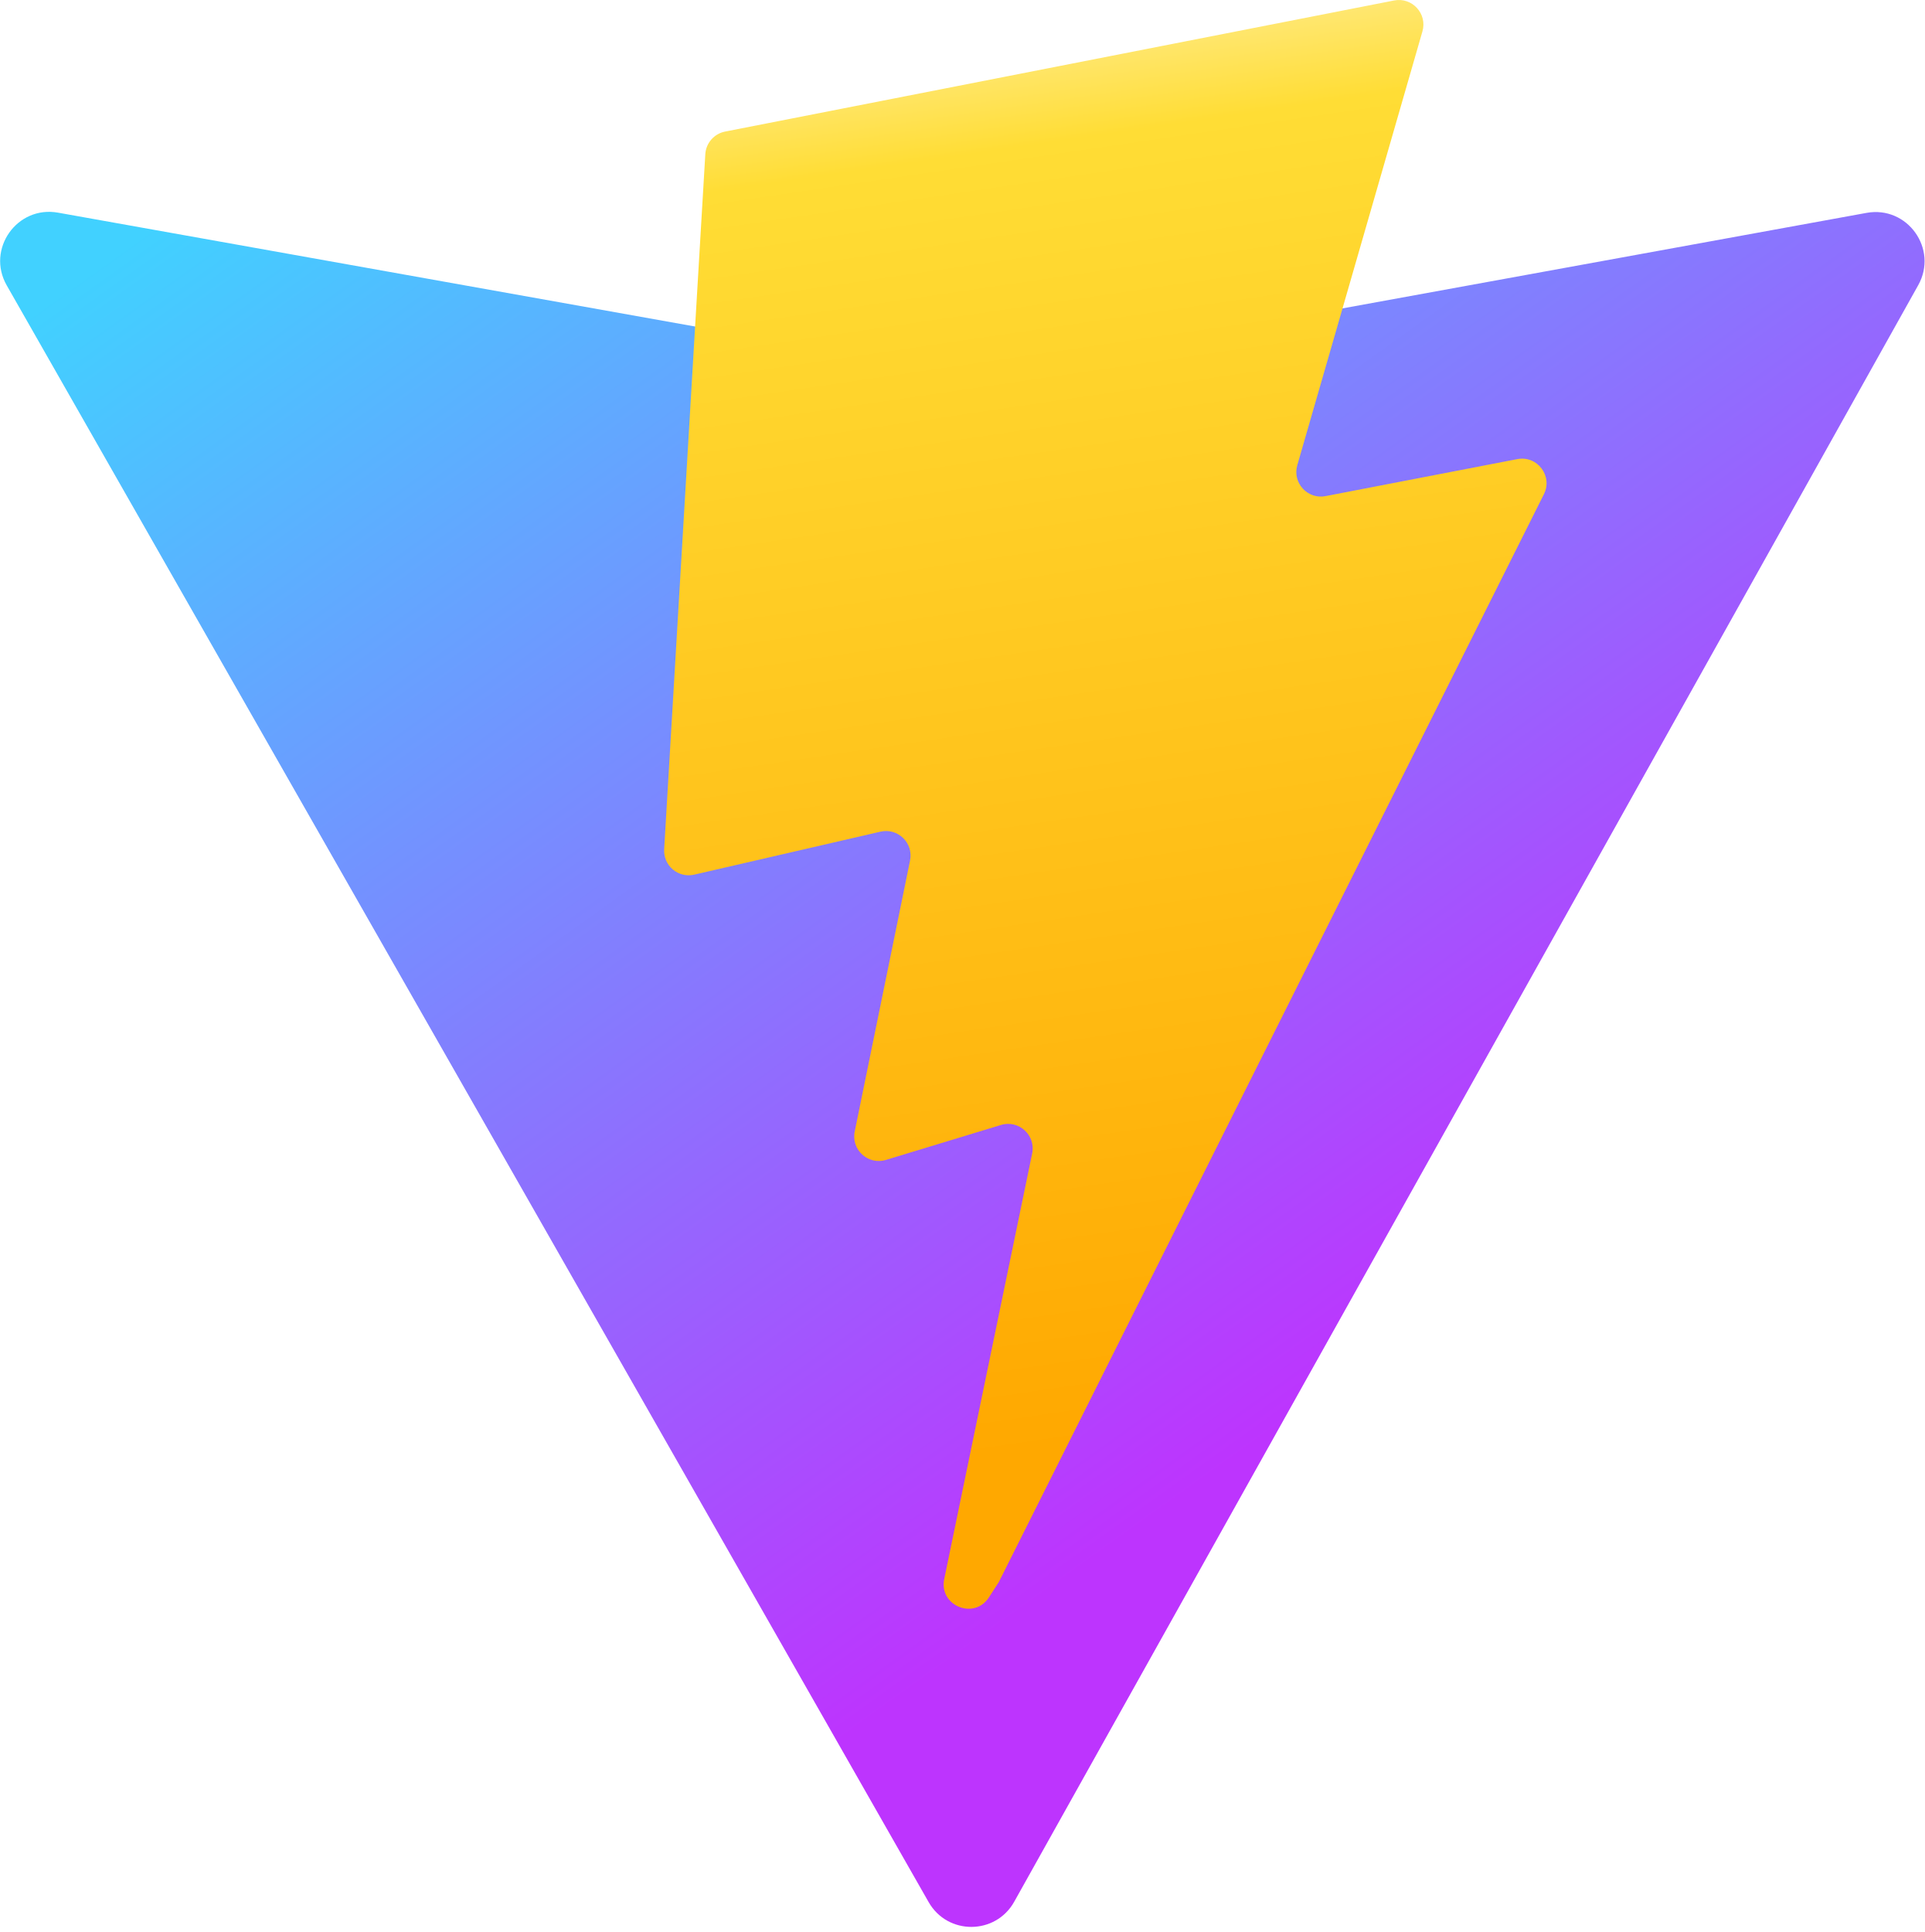
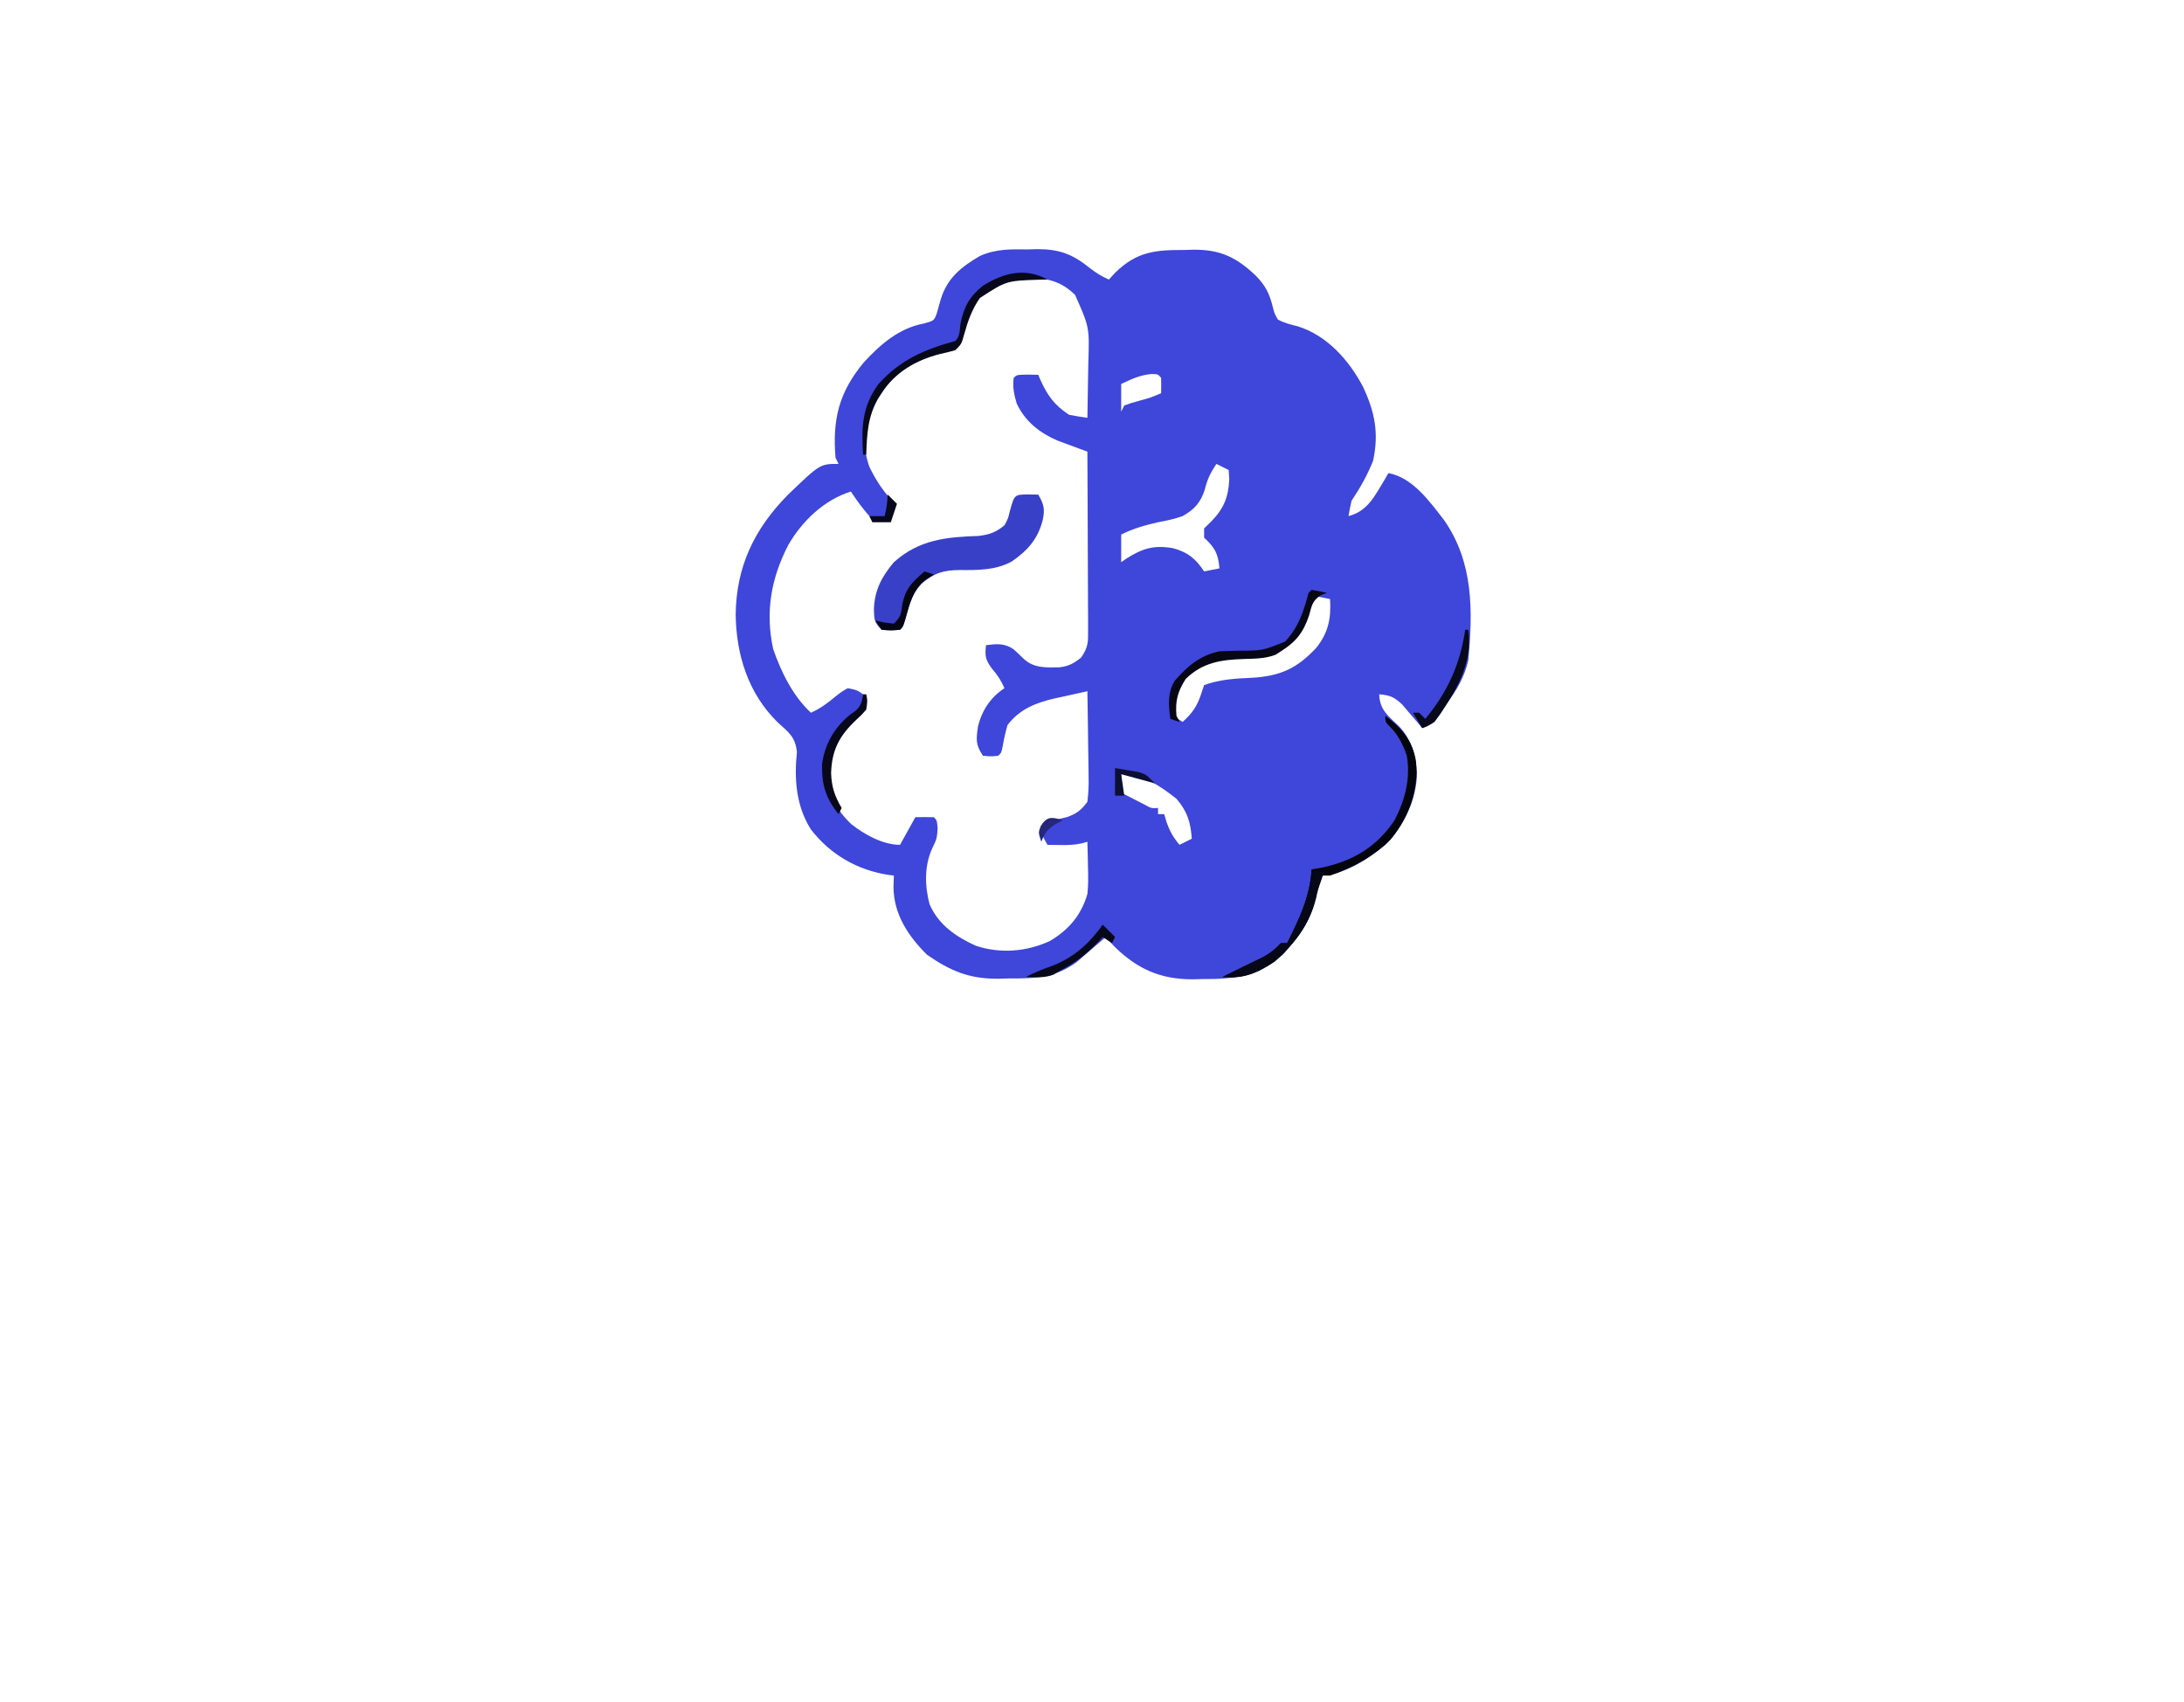
- <svg xmlns="http://www.w3.org/2000/svg" aria-hidden="true" role="img" class="iconify iconify--logos" width="31.88" height="32" preserveAspectRatio="xMidYMid meet" viewBox="0 0 256 257">
-   <defs>
-     <linearGradient id="IconifyId1813088fe1fbc01fb466" x1="-.828%" x2="57.636%" y1="7.652%" y2="78.411%">
-       <stop offset="0%" stop-color="#41D1FF" />
-       <stop offset="100%" stop-color="#BD34FE" />
-     </linearGradient>
-     <linearGradient id="IconifyId1813088fe1fbc01fb467" x1="43.376%" x2="50.316%" y1="2.242%" y2="89.03%">
-       <stop offset="0%" stop-color="#FFEA83" />
-       <stop offset="8.333%" stop-color="#FFDD35" />
-       <stop offset="100%" stop-color="#FFA800" />
-     </linearGradient>
-   </defs>
-   <path fill="url(#IconifyId1813088fe1fbc01fb466)" d="M255.153 37.938L134.897 252.976c-2.483 4.44-8.862 4.466-11.382.048L.875 37.958c-2.746-4.814 1.371-10.646 6.827-9.67l120.385 21.517a6.537 6.537 0 0 0 2.322-.004l117.867-21.483c5.438-.991 9.574 4.796 6.877 9.62Z" />
-   <path fill="url(#IconifyId1813088fe1fbc01fb467)" d="M185.432.063L96.44 17.501a3.268 3.268 0 0 0-2.634 3.014l-5.474 92.456a3.268 3.268 0 0 0 3.997 3.378l24.777-5.718c2.318-.535 4.413 1.507 3.936 3.838l-7.361 36.047c-.495 2.426 1.782 4.5 4.151 3.78l15.304-4.649c2.372-.72 4.652 1.36 4.15 3.788l-11.698 56.621c-.732 3.542 3.979 5.473 5.943 2.437l1.313-2.028l72.516-144.72c1.215-2.423-.88-5.186-3.54-4.672l-25.505 4.922c-2.396.462-4.435-1.77-3.759-4.114l16.646-57.705c.677-2.35-1.37-4.583-3.769-4.113Z" />
+ <svg xmlns="http://www.w3.org/2000/svg" version="1.1" width="711" height="554">
+   <path d="M0 0 C1.063 -0.032 2.127 -0.063 3.223 -0.096 C10.492 -0.064 14.7 1.556 20.361 6.115 C22.345 7.689 24.201 8.775 26.5 9.812 C27.181 9.07 27.861 8.328 28.562 7.562 C35.488 0.801 41.461 0.132 50.875 0.188 C51.96 0.155 53.046 0.123 54.164 0.09 C62.938 0.079 68.041 2.591 74.343 8.557 C77.407 11.693 78.76 14.317 79.812 18.562 C80.398 20.876 80.398 20.876 81.5 22.812 C83.619 23.962 85.622 24.452 87.961 25.023 C97.594 28.017 104.693 36.112 109.25 44.75 C113.067 52.927 114.466 59.828 112.5 68.812 C110.652 73.479 108.279 77.644 105.5 81.812 C105.115 83.468 104.772 85.135 104.5 86.812 C110.864 85.176 113.075 80.122 116.312 74.875 C116.704 74.194 117.096 73.514 117.5 72.812 C125.409 74.23 131.006 82.173 135.672 88.18 C145.212 101.919 145.008 117.672 143.5 133.812 C142.241 139.205 139.79 143.373 136.5 147.812 C135.518 149.406 135.518 149.406 134.516 151.031 C132.582 153.7 131.543 154.726 128.5 155.812 C127.612 154.747 127.612 154.747 126.707 153.66 C125.917 152.741 125.127 151.822 124.312 150.875 C123.147 149.5 123.147 149.5 121.957 148.098 C119.348 145.671 117.993 145.104 114.5 144.812 C114.652 149.831 117.359 151.821 120.781 155.047 C125.053 159.435 126.297 164.494 126.812 170.375 C126.666 179.095 122.58 187.665 116.5 193.812 C110.319 198.839 102.616 203.812 94.5 203.812 C94.474 204.442 94.448 205.071 94.422 205.719 C93.741 216 89.927 221.684 83.305 229.418 C75.189 236.347 67.53 237.634 57.062 237.5 C55.912 237.528 54.762 237.555 53.576 237.584 C43.182 237.555 35.724 234.19 28.312 226.938 C27.361 225.908 26.418 224.871 25.5 223.812 C25.053 224.199 24.605 224.586 24.145 224.984 C22.887 226.067 21.627 227.147 20.363 228.223 C18.9 229.471 17.448 230.733 16 232 C8.823 237.203 2.341 237.332 -6.312 237.312 C-7.437 237.341 -8.562 237.369 -9.721 237.398 C-19.088 237.42 -25.146 234.827 -32.75 229.562 C-38.94 223.373 -43.562 216.382 -43.625 207.438 C-43.584 206.241 -43.542 205.045 -43.5 203.812 C-44.106 203.738 -44.712 203.663 -45.336 203.586 C-55.464 201.997 -64.182 196.978 -70.5 188.812 C-75.35 181.154 -75.984 172.416 -75.062 163.562 C-75.642 158.597 -77.681 157.257 -81.27 153.992 C-90.899 144.582 -94.834 131.986 -95 118.812 C-94.804 103.232 -88.942 90.992 -78.062 79.938 C-67.532 69.812 -67.532 69.812 -61.5 69.812 C-61.83 69.153 -62.16 68.493 -62.5 67.812 C-63.528 55.271 -61.368 46.534 -53.355 36.848 C-47.976 30.947 -41.78 25.597 -33.75 24.125 C-30.436 23.205 -30.436 23.205 -29.57 20.938 C-29.096 19.361 -28.645 17.777 -28.215 16.188 C-26.137 9.284 -21.467 5.617 -15.405 2.089 C-10.334 -0.139 -5.465 -0.096 0 0 Z M-16.5 15.812 C-19.153 19.586 -20.362 23.202 -21.375 27.688 C-22.5 30.812 -22.5 30.812 -25 32 C-26.155 32.268 -27.31 32.536 -28.5 32.812 C-38.057 35.782 -45.466 40.696 -50.562 49.5 C-53.57 56.323 -53.946 63.622 -51.508 70.688 C-49.722 74.414 -47.794 77.464 -45.125 80.625 C-43.5 82.812 -43.5 82.812 -43.75 85.625 C-43.998 86.347 -44.245 87.069 -44.5 87.812 C-47.188 88.188 -47.188 88.188 -50.5 87.812 C-53.26 84.99 -55.315 82.09 -57.5 78.812 C-66.217 81.537 -73.434 88.47 -77.91 96.27 C-83.494 107.127 -85.396 117.977 -82.812 130.016 C-80.252 137.483 -76.351 145.395 -70.5 150.812 C-67.438 149.421 -65.121 147.731 -62.562 145.562 C-60.473 143.945 -60.473 143.945 -58.5 142.812 C-55.5 143.438 -55.5 143.438 -53.5 144.812 C-53.062 146.875 -53.062 146.875 -53.5 149.812 C-54.918 151.422 -54.918 151.422 -56.75 153.125 C-62.14 158.209 -64.679 162.824 -65 170.312 C-64.699 177.327 -62.466 182.237 -57.375 187.062 C-53.107 190.451 -47.065 193.812 -41.5 193.812 C-39.85 190.843 -38.2 187.873 -36.5 184.812 C-34.5 184.77 -32.5 184.772 -30.5 184.812 C-29.5 185.812 -29.5 185.812 -29.25 188.438 C-29.5 191.812 -29.5 191.812 -31 194.938 C-33.617 200.586 -33.457 207.209 -31.879 213.152 C-28.991 219.838 -23.245 223.778 -16.75 226.688 C-8.76 229.304 -0.345 228.605 7.242 225.141 C13.373 221.534 17.511 216.717 19.5 209.812 C19.827 206.817 19.788 203.883 19.688 200.875 C19.674 200.096 19.66 199.317 19.646 198.514 C19.612 196.613 19.558 194.713 19.5 192.812 C18.938 192.976 18.376 193.14 17.797 193.309 C15.369 193.841 13.231 193.911 10.75 193.875 C9.951 193.866 9.152 193.857 8.328 193.848 C7.423 193.83 7.423 193.83 6.5 193.812 C5.438 192 5.438 192 4.5 189.812 C4.83 188.822 5.16 187.833 5.5 186.812 C7.949 185.889 10.411 185.352 12.957 184.754 C16.157 183.569 17.427 182.544 19.5 179.812 C19.849 176.923 19.968 174.427 19.891 171.547 C19.882 170.357 19.882 170.357 19.873 169.143 C19.851 166.615 19.801 164.089 19.75 161.562 C19.73 159.846 19.712 158.13 19.695 156.414 C19.651 152.213 19.582 148.013 19.5 143.812 C16.768 144.406 14.04 145.012 11.312 145.625 C10.544 145.791 9.775 145.956 8.982 146.127 C2.778 147.538 -2.522 149.6 -6.5 154.812 C-7.193 157.16 -7.683 159.477 -8.105 161.887 C-8.5 163.812 -8.5 163.812 -9.5 164.812 C-11.938 165.062 -11.938 165.062 -14.5 164.812 C-16.982 161.089 -16.693 159.508 -16.113 155.234 C-14.768 149.924 -12.029 145.832 -7.5 142.812 C-8.632 140.265 -9.773 138.499 -11.625 136.375 C-13.718 133.514 -13.895 132.264 -13.5 128.812 C-10.08 128.394 -7.518 128.122 -4.582 130.113 C-3.387 131.181 -2.217 132.276 -1.078 133.402 C2.226 136.355 6.092 136.083 10.277 136.035 C13.319 135.73 15.15 134.735 17.5 132.812 C19.864 129.267 19.744 127.797 19.727 123.597 C19.727 122.316 19.727 121.035 19.727 119.715 C19.716 118.316 19.706 116.918 19.695 115.52 C19.692 114.089 19.689 112.658 19.687 111.228 C19.679 107.465 19.659 103.702 19.637 99.939 C19.617 96.098 19.608 92.257 19.598 88.416 C19.576 80.881 19.542 73.347 19.5 65.812 C18.615 65.491 17.73 65.169 16.819 64.837 C15.654 64.404 14.489 63.97 13.289 63.523 C12.136 63.099 10.983 62.674 9.795 62.236 C3.937 59.705 -0.733 56.027 -3.5 50.188 C-4.402 47.144 -4.869 44.949 -4.5 41.812 C-3.5 40.812 -3.5 40.812 0.062 40.75 C1.197 40.771 2.331 40.791 3.5 40.812 C3.719 41.332 3.938 41.851 4.164 42.387 C6.523 47.576 8.714 50.654 13.5 53.812 C15.489 54.204 17.49 54.547 19.5 54.812 C19.6 50.402 19.672 45.992 19.72 41.58 C19.74 40.083 19.767 38.585 19.802 37.088 C20.178 25.353 20.178 25.353 15.5 14.812 C10.847 10.264 6.526 9.416 0.062 9.125 C-6.894 9.381 -11.664 10.683 -16.5 15.812 Z M30.5 43.812 C30.5 46.782 30.5 49.752 30.5 52.812 C30.83 52.153 31.16 51.492 31.5 50.812 C33.715 49.996 33.715 49.996 36.438 49.25 C40.058 48.263 40.058 48.263 43.5 46.812 C43.543 45.146 43.541 43.479 43.5 41.812 C42.482 40.588 42.482 40.588 40.375 40.562 C36.588 40.892 33.934 42.196 30.5 43.812 Z M61.5 69.812 C59.579 72.694 58.478 74.908 57.688 78.312 C56.263 82.511 54.294 84.681 50.5 86.812 C47.874 87.756 45.237 88.295 42.5 88.812 C38.224 89.784 34.46 90.833 30.5 92.812 C30.5 95.782 30.5 98.752 30.5 101.812 C31.301 101.254 31.301 101.254 32.117 100.684 C37.416 97.319 41.036 96.196 47.27 97.23 C52.109 98.493 54.788 100.674 57.5 104.812 C59.975 104.317 59.975 104.317 62.5 103.812 C62.057 98.945 61.021 97.107 57.5 93.812 C57.5 92.823 57.5 91.832 57.5 90.812 C58.263 90.07 59.026 89.328 59.812 88.562 C63.881 84.399 65.411 80.678 65.688 74.875 C65.626 73.864 65.564 72.854 65.5 71.812 C64.18 71.153 62.86 70.493 61.5 69.812 Z M93.5 112.812 C91.661 115.57 91.135 117.025 90.375 120.125 C88.659 125.576 85.283 127.969 80.5 130.812 C76.931 132.597 72.571 132.182 68.617 132.33 C61.103 132.7 56.012 134.423 50.5 139.812 C47.908 143.873 46.842 146.99 47.5 151.812 C48.49 152.472 49.48 153.132 50.5 153.812 C53.595 151.027 55.184 148.76 56.5 144.812 C56.83 143.822 57.16 142.833 57.5 141.812 C62.674 139.95 67.521 139.678 73 139.438 C82.285 138.885 87.685 136.455 94.023 129.668 C97.936 124.751 98.885 120.108 98.5 113.812 C96.85 113.483 95.2 113.153 93.5 112.812 Z M30.5 170.812 C30.5 172.792 30.5 174.773 30.5 176.812 C32.122 177.651 33.748 178.483 35.375 179.312 C36.28 179.777 37.185 180.241 38.117 180.719 C40.366 181.952 40.366 181.952 42.5 181.812 C42.5 182.472 42.5 183.132 42.5 183.812 C43.16 183.812 43.82 183.812 44.5 183.812 C44.768 184.72 45.036 185.627 45.312 186.562 C46.396 189.527 47.484 191.429 49.5 193.812 C50.82 193.153 52.14 192.493 53.5 191.812 C53.062 186.336 52.079 183.018 48.5 178.812 C42.998 174.503 37.649 170.812 30.5 170.812 Z " fill="#3F46DA" transform="translate(334.5,81.1875)" />
+   <path d="M0 0 C1.134 0.021 2.269 0.041 3.438 0.062 C5.298 3.166 5.661 4.908 4.875 8.438 C3.248 14.642 -0.078 18.315 -5.25 21.875 C-10.584 24.722 -16.169 24.647 -22.091 24.611 C-27.397 24.653 -30.359 25.519 -34.562 29.062 C-37.183 31.908 -38.19 34.538 -39.188 38.25 C-40.474 42.974 -40.474 42.974 -41.562 44.062 C-44.5 44.25 -44.5 44.25 -47.562 44.062 C-49.97 41.655 -49.936 40.882 -50.062 37.562 C-49.908 31.259 -47.576 26.842 -43.562 22.062 C-35.248 14.652 -26.558 13.871 -15.832 13.504 C-12.258 13.021 -10.366 12.314 -7.562 10.062 C-6.376 7.866 -6.376 7.866 -5.812 5.438 C-4.32 0.076 -4.32 0.076 0 0 Z " fill="#3940C8" transform="translate(334.5625,160.9375)" />
+   <path d="M0 0 C5.322 4.021 8.99 8.133 10 15 C10.82 24.345 7.67 32.959 1.758 40.223 C-3.582 45.622 -10.791 49.657 -18 52 C-19.32 52 -20.64 52 -22 52 C-22.026 52.629 -22.052 53.258 -22.078 53.906 C-22.825 65.18 -27.665 72.407 -36 80 C-41.518 83.76 -46.322 85.726 -53 85 C-50.706 83.845 -48.404 82.713 -46.09 81.598 C-45.05 81.091 -44.009 80.584 -42.938 80.062 C-41.895 79.558 -40.852 79.054 -39.777 78.535 C-37.338 77.187 -35.892 75.975 -34 74 C-33.34 74 -32.68 74 -32 74 C-28.046 66.276 -24.505 58.745 -24 50 C-22.721 49.773 -21.442 49.546 -20.125 49.312 C-10.179 47.033 -2.751 42.548 3 34 C6.433 27.357 8.248 20.462 7 13 C5.712 9.307 4.178 6.15 1.363 3.402 C0 2 0 2 0 0 Z " fill="#03040C" transform="translate(451,233)" />
+   <path d="M0 0 C-1.377 0.021 -1.377 0.021 -2.781 0.043 C-13.388 0.403 -13.388 0.403 -22 6 C-24.559 9.676 -25.945 13.585 -27.125 17.875 C-28 21 -28 21 -30 23 C-31.674 23.469 -33.365 23.877 -35.062 24.25 C-42.841 26.271 -49.577 30.119 -54 37 C-54.538 37.826 -54.538 37.826 -55.086 38.668 C-58.481 44.507 -58.778 50.348 -59 57 C-59.33 57 -59.66 57 -60 57 C-60.623 48.174 -60.35 41.296 -55 34 C-47.944 26.126 -39.976 22.702 -30 20 C-28.427 18.427 -28.618 16.547 -28.312 14.375 C-27.233 8.898 -25.362 5.507 -21 2 C-14.267 -2.194 -7.258 -4.005 0 0 Z " fill="#070819" transform="translate(341,91)" />
+   <path d="M0 0 C1.675 0.286 3.344 0.618 5 1 C4.377 1.222 3.755 1.443 3.113 1.672 C0.249 3.472 0.08 5.033 -0.812 8.25 C-2.668 13.846 -5.033 16.874 -10 20 C-10.57 20.37 -11.14 20.74 -11.727 21.121 C-15.039 22.402 -18.367 22.391 -21.875 22.5 C-29.411 22.738 -35.418 23.568 -41 29 C-43.605 33.132 -44.443 36.131 -44 41 C-43.67 41.66 -43.34 42.32 -43 43 C-43.99 42.67 -44.98 42.34 -46 42 C-46.576 37.539 -46.967 33.636 -44.617 29.66 C-40.468 24.837 -36.32 21.333 -30 20 C-27.986 19.927 -25.972 19.856 -23.958 19.812 C-15.907 19.788 -15.907 19.788 -8.625 16.812 C-4.149 12.017 -2.712 7.237 -1 1 C-0.67 0.67 -0.34 0.34 0 0 Z " fill="#060614" transform="translate(427,192)" />
+   <path d="M0 0 C1.32 0.33 2.64 0.66 4 1 C3.732 1.784 3.464 2.567 3.188 3.375 C2.021 6.75 2.021 6.75 1.48 9.273 C-0.962 19.263 -7.363 26.784 -15.992 32.266 C-20.601 34.675 -23.805 35.433 -29 35 C-26.706 33.845 -24.404 32.713 -22.09 31.598 C-21.05 31.091 -20.009 30.584 -18.938 30.062 C-17.895 29.558 -16.852 29.054 -15.777 28.535 C-13.338 27.187 -11.892 25.975 -10 24 C-9.34 24 -8.68 24 -8 24 C-4.046 16.276 -0.505 8.745 0 0 Z " fill="#060717" transform="translate(427,283)" />
+   <path d="M0 0 C0.33 0 0.66 0 1 0 C1.438 2.062 1.438 2.062 1 5 C-0.418 6.609 -0.418 6.609 -2.25 8.312 C-7.702 13.455 -10.191 18.05 -10.438 25.625 C-10.288 30.101 -9.296 33.107 -7 37 C-7.33 37.66 -7.66 38.32 -8 39 C-12.218 33.824 -13.533 29.321 -13.375 22.691 C-12.46 16.122 -9.345 10.806 -4.25 6.625 C-3.657 6.205 -3.064 5.785 -2.453 5.352 C-0.655 3.679 -0.386 2.386 0 0 Z " fill="#07081A" transform="translate(281,226)" />
+   <path d="M0 0 C0.33 0 0.66 0 1 0 C2.651 11.373 -3.581 21.029 -10 30 C-12.25 31.375 -12.25 31.375 -14 32 C-14.99 30.35 -15.98 28.7 -17 27 C-16.34 27 -15.68 27 -15 27 C-14.34 27.66 -13.68 28.32 -13 29 C-5.777 20.337 -1.623 11.167 0 0 Z " fill="#08091B" transform="translate(477,205)" />
+   <path d="M0 0 C1.32 1.32 2.64 2.64 4 4 C3.67 4.66 3.34 5.32 3 6 C2.01 5.34 1.02 4.68 0 4 C-0.424 4.459 -0.848 4.918 -1.285 5.391 C-5.252 9.541 -8.887 12.395 -14 15 C-14.99 15.619 -14.99 15.619 -16 16.25 C-18.996 17.374 -21.837 17.122 -25 17 C-22.144 15.5 -19.29 14.382 -16.25 13.312 C-9.272 10.56 -4.338 6.049 0 0 Z " fill="#07081A" transform="translate(359,301)" />
+   <path d="M0 0 C0.99 0.33 1.98 0.66 3 1 C2.092 1.577 1.185 2.155 0.25 2.75 C-3.86 6.092 -4.811 10.516 -6.238 15.453 C-7 18 -7 18 -8 19 C-10.938 19.25 -10.938 19.25 -14 19 C-14.66 18.01 -15.32 17.02 -16 16 C-14.577 16.309 -14.577 16.309 -13.125 16.625 C-11.578 16.811 -11.578 16.811 -10 17 C-7.683 14.683 -7.699 13.89 -7.25 10.75 C-6.224 5.542 -3.991 3.384 0 0 Z " fill="#050613" transform="translate(301,186)" />
+   <path d="M0 0 C1.607 0.256 3.21 0.531 4.812 0.812 C6.152 1.039 6.152 1.039 7.52 1.27 C10 2 10 2 13 5 C9.37 4.01 5.74 3.02 2 2 C2.33 4.31 2.66 6.62 3 9 C2.01 9 1.02 9 0 9 C0 6.03 0 3.06 0 0 Z " fill="#0D0F30" transform="translate(363,250)" />
+   <path d="M0 0 C0.99 0.99 1.98 1.98 3 3 C2.34 4.98 1.68 6.96 1 9 C-0.98 9 -2.96 9 -5 9 C-5.33 8.34 -5.66 7.68 -6 7 C-4.35 7 -2.7 7 -1 7 C-0.25 3.529 -0.25 3.529 0 0 Z " fill="#07081A" transform="translate(289,161)" />
+   <path d="M0 0 C-1.176 0.619 -1.176 0.619 -2.375 1.25 C-5.059 3.039 -5.881 4.05 -7 7 C-8 4 -8 4 -7.188 1.875 C-5.075 -1.46 -3.472 -1.042 0 0 Z " fill="#25287A" transform="translate(346,267)" />
</svg>
